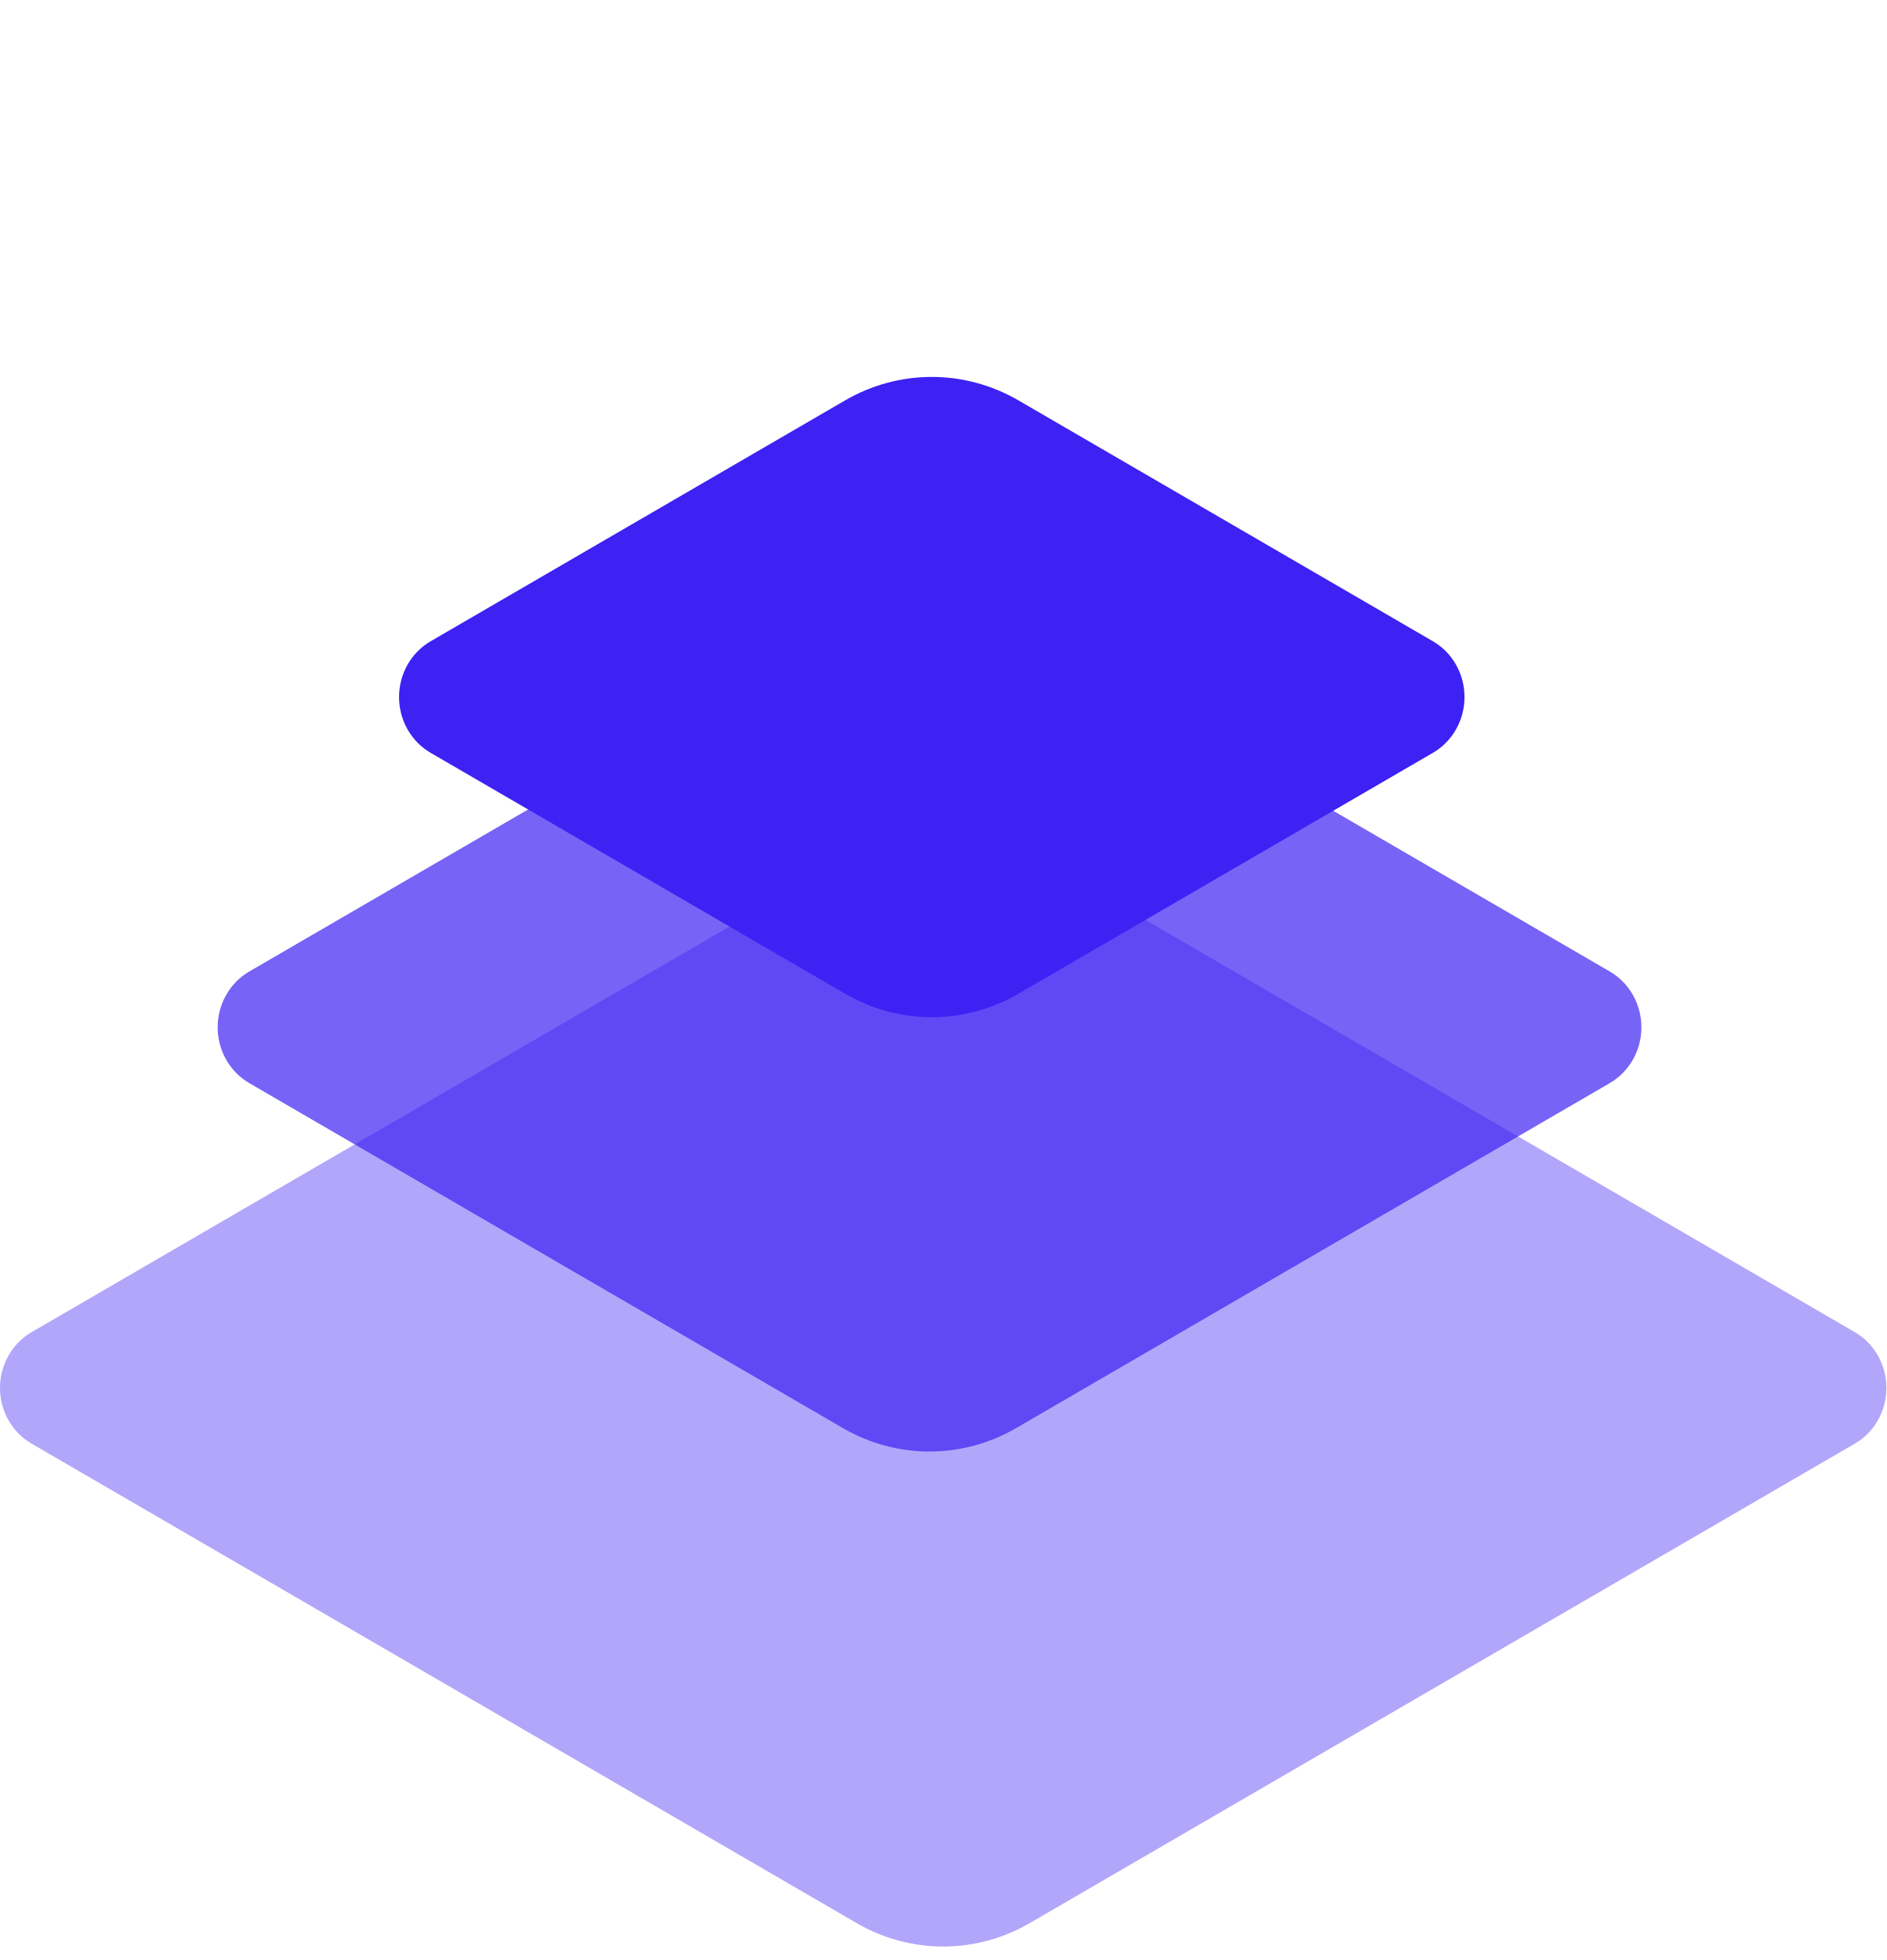
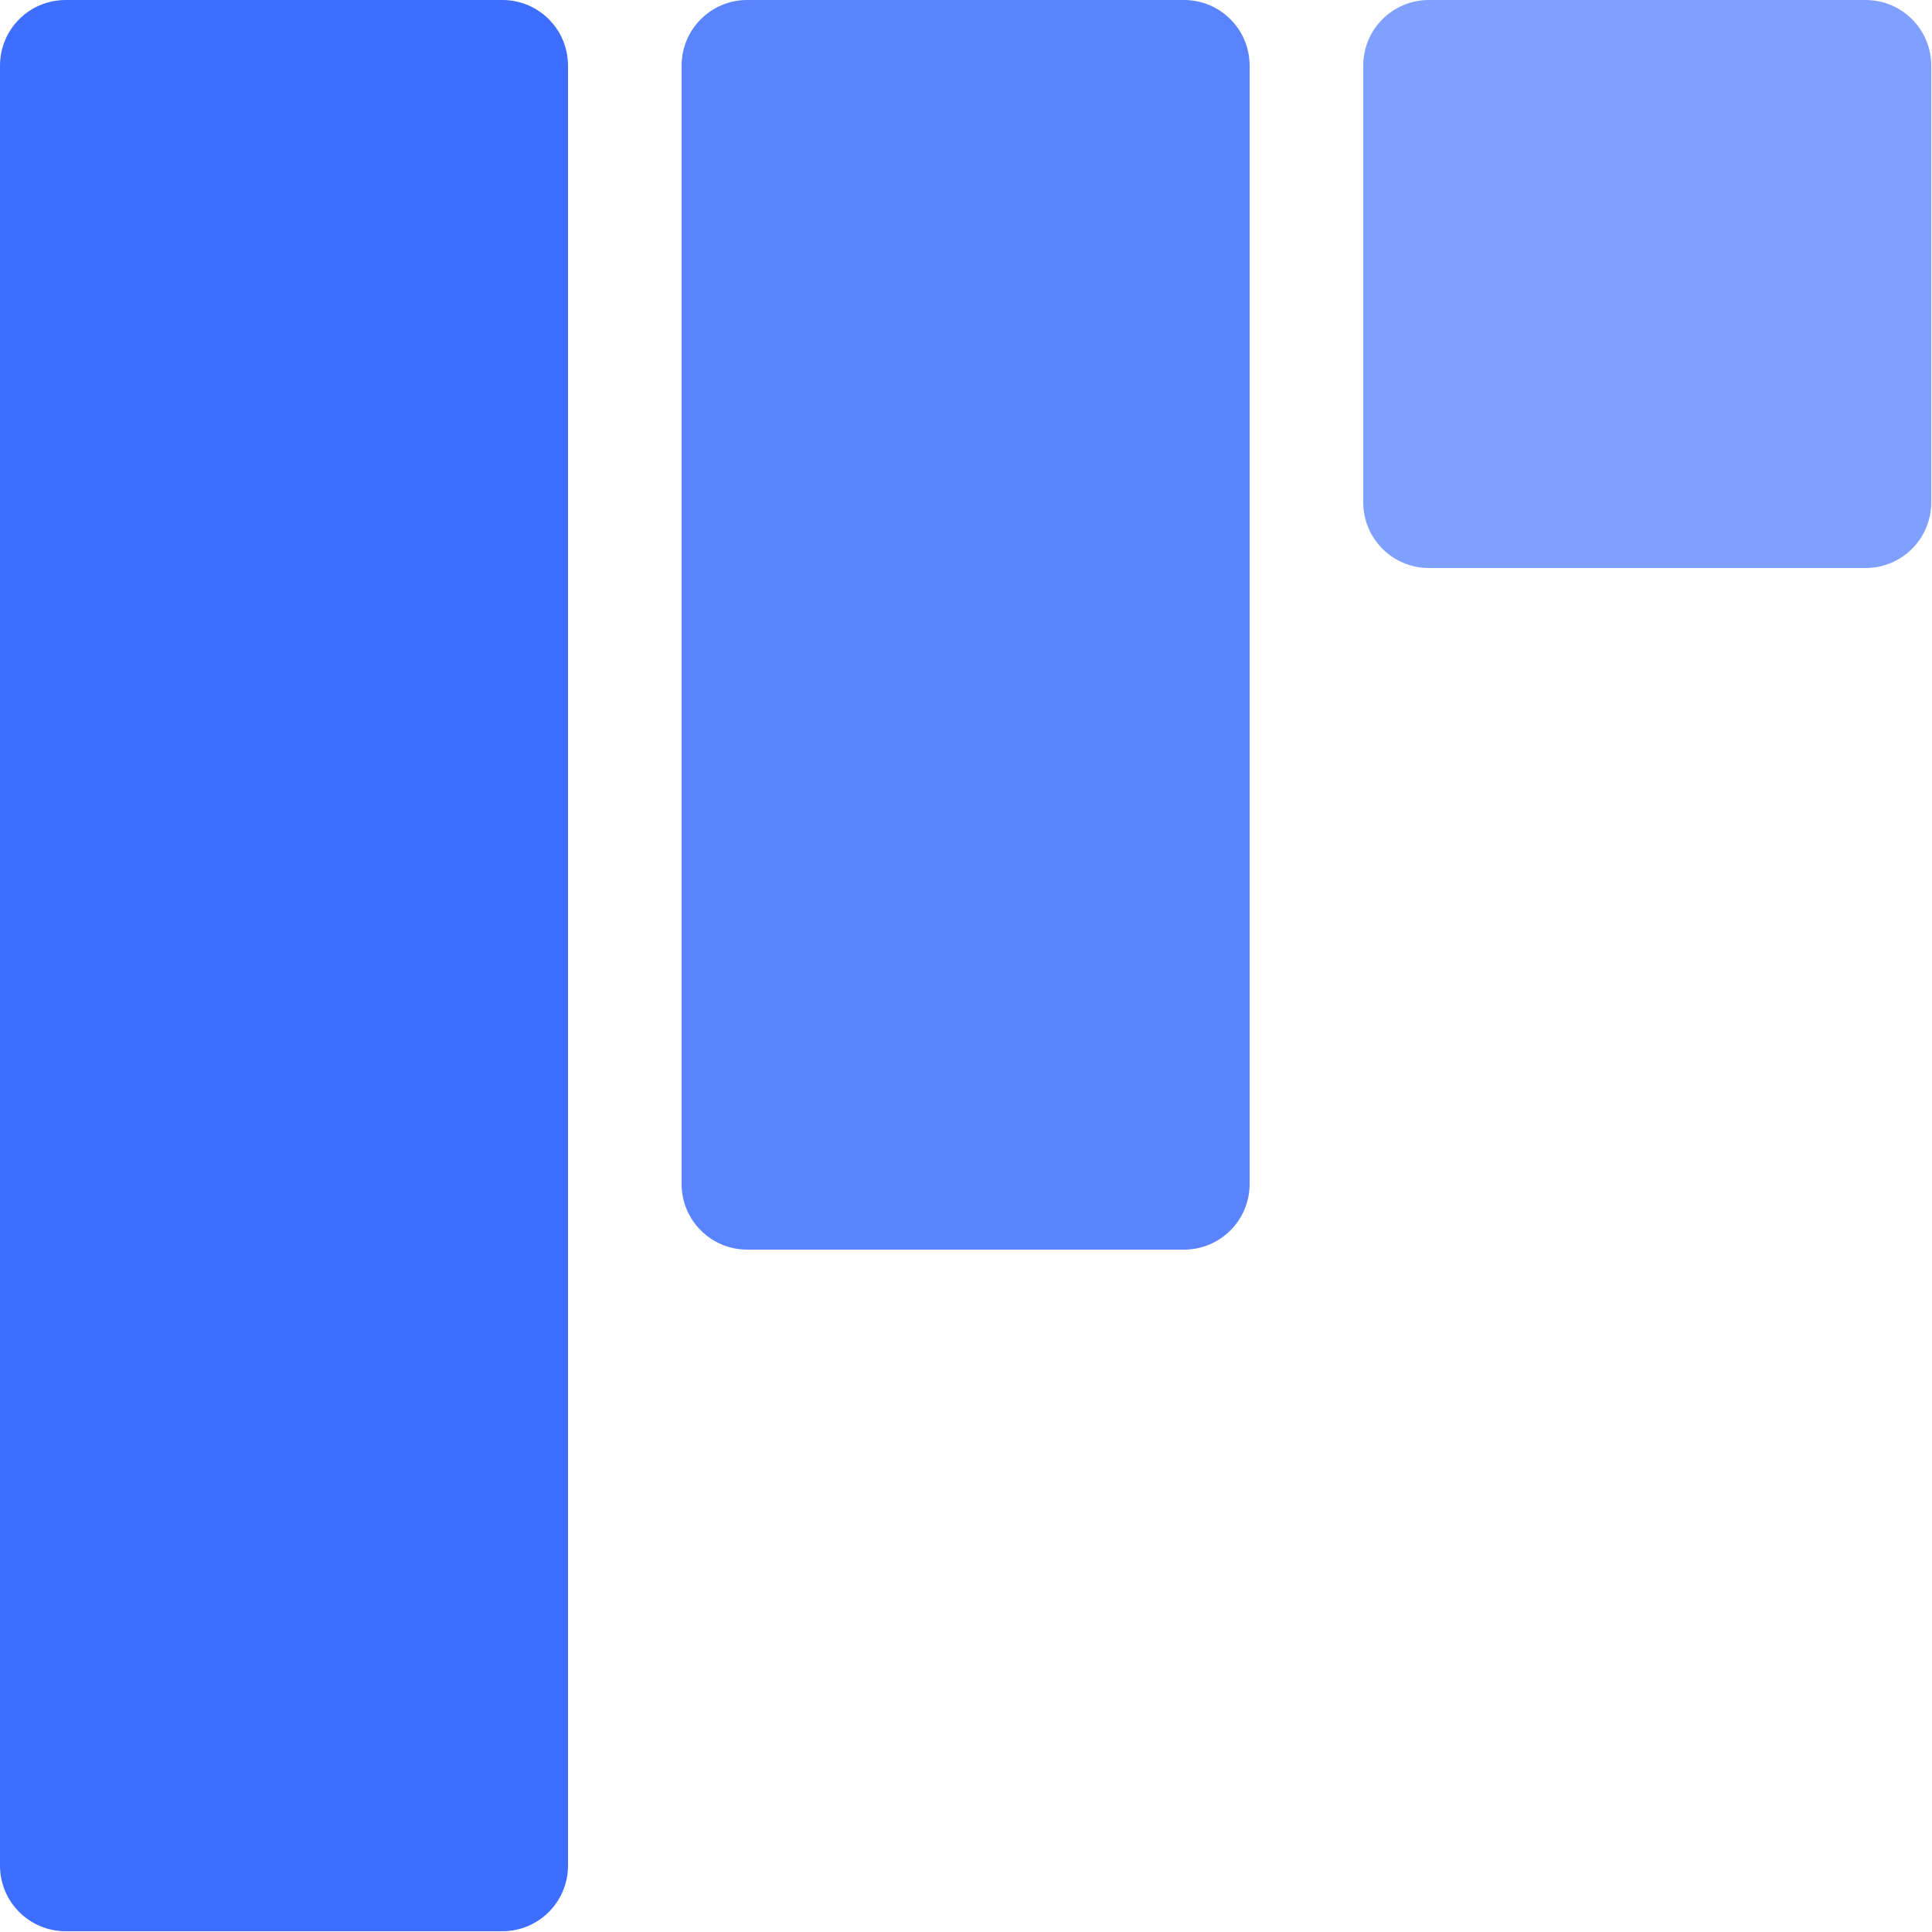
- <svg xmlns="http://www.w3.org/2000/svg" width="154" height="160" viewBox="0 0 154 160" fill="none">
-   <path d="M83.14 32.683L116.98 52.349C117.762 52.803 118.413 53.464 118.865 54.264C119.318 55.064 119.557 55.974 119.557 56.901C119.557 57.829 119.318 58.739 118.865 59.539C118.413 60.339 117.762 61 116.98 61.454L83.14 81.121C80.98 82.376 78.544 83.035 76.067 83.035C73.59 83.035 71.154 82.376 68.994 81.121L35.153 61.454C34.372 61 33.721 60.339 33.268 59.539C32.816 58.739 32.577 57.829 32.577 56.901C32.577 55.974 32.816 55.064 33.268 54.264C33.721 53.464 34.372 52.803 35.153 52.349L68.994 32.683C71.154 31.428 73.59 30.769 76.067 30.769C78.544 30.769 80.98 31.428 83.14 32.683Z" fill="#3E21F3" />
-   <path opacity="0.7" d="M82.956 51.145L131.421 79.308C132.203 79.763 132.853 80.424 133.306 81.224C133.759 82.024 133.998 82.934 133.998 83.861C133.998 84.788 133.759 85.699 133.306 86.499C132.853 87.299 132.203 87.96 131.421 88.415L82.956 116.578C80.796 117.833 78.361 118.492 75.883 118.492C73.406 118.492 70.971 117.833 68.811 116.578L20.346 88.415C19.564 87.96 18.913 87.299 18.461 86.499C18.008 85.699 17.769 84.788 17.769 83.861C17.769 82.934 18.008 82.024 18.461 81.224C18.913 80.424 19.564 79.763 20.346 79.308L68.811 51.145C70.971 49.89 73.406 49.231 75.883 49.231C78.361 49.231 80.796 49.89 82.956 51.145Z" fill="#3E21F3" />
-   <path opacity="0.4" d="M84.061 69.603L151.428 108.751C152.208 109.205 152.858 109.865 153.31 110.664C153.762 111.463 154 112.372 154 113.297C154 114.223 153.762 115.131 153.31 115.93C152.858 116.729 152.208 117.389 151.428 117.843L84.061 156.99C81.905 158.243 79.473 158.901 77 158.901C74.527 158.901 72.095 158.243 69.939 156.99L2.572 117.843C1.792 117.389 1.142 116.729 0.69 115.93C0.238 115.131 0 114.223 0 113.297C0 112.372 0.238 111.463 0.69 110.664C1.142 109.865 1.792 109.205 2.572 108.751L69.939 69.603C72.095 68.351 74.527 67.692 77 67.692C79.473 67.692 81.905 68.351 84.061 69.603Z" fill="#3E21F3" />
+ <svg xmlns="http://www.w3.org/2000/svg" width="669" height="669" viewBox="0 0 669 669" fill="none">
+   <path d="M0 22.724C0 10.174 10.174 0 22.724 0H173.963C186.513 0 196.687 10.174 196.687 22.724V646.011C196.687 658.561 186.513 668.735 173.963 668.735H22.724C10.174 668.735 0 658.561 0 646.011V334.367V22.724Z" fill="#3D6EFF" />
+   <path d="M236.021 22.724C236.021 10.174 246.195 0 258.745 0H409.984C422.534 0 432.708 10.174 432.708 22.724V409.987C432.708 422.537 422.534 432.711 409.984 432.711H258.745C246.195 432.711 236.021 422.537 236.021 409.987V22.724Z" fill="#3D6EFF" fill-opacity="0.85" />
+   <path d="M472.055 22.724C472.055 10.174 482.229 0 494.779 0H646.018C658.568 0 668.742 10.174 668.742 22.724V173.963C668.742 186.513 658.568 196.687 646.018 196.687H494.779C482.229 196.687 472.055 186.513 472.055 173.963V22.724Z" fill="#3D6EFF" fill-opacity="0.65" />
</svg>
